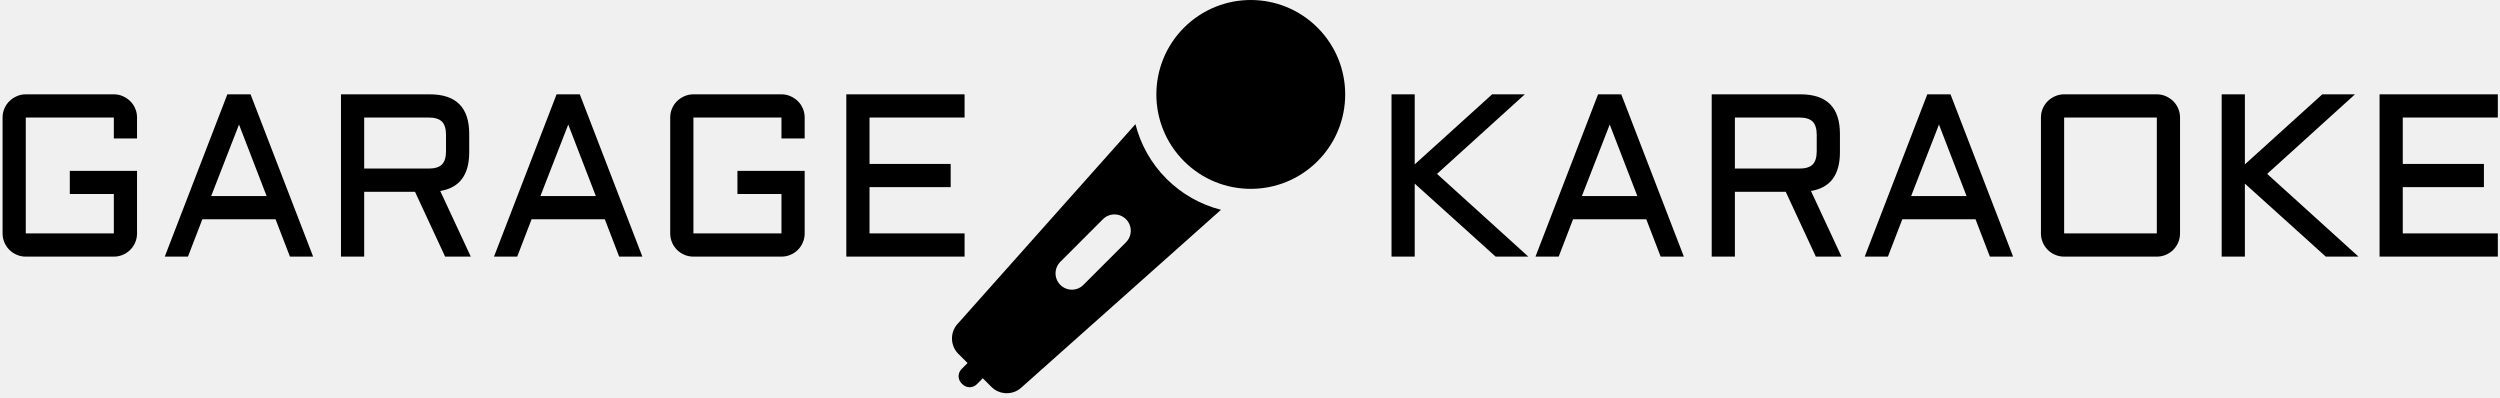
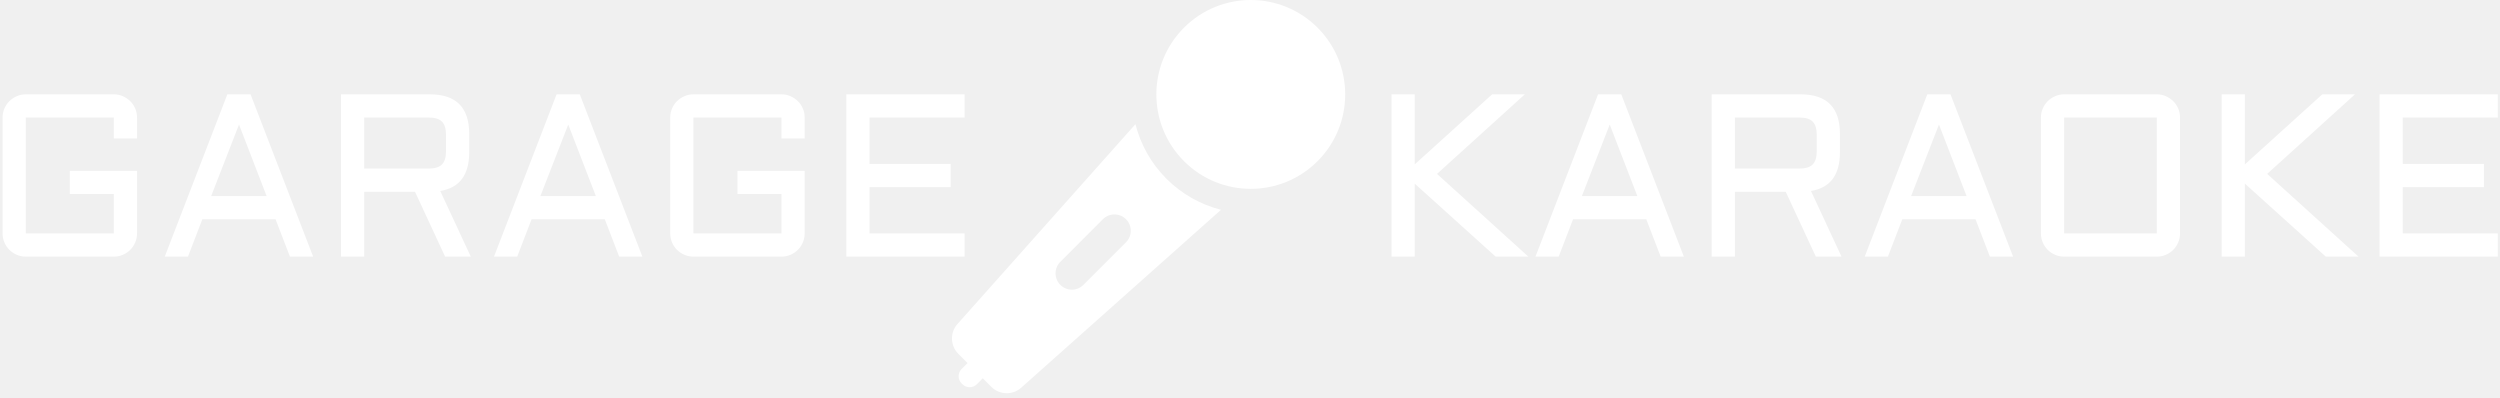
<svg xmlns="http://www.w3.org/2000/svg" width="302px" height="48px" viewBox="0 0 302 48" version="1.1">
  <g id="Page-1" stroke="none" stroke-width="1" fill="none" fill-rule="evenodd">
-     <g id="logo" fill="#000000">
+     <g id="logo" fill="#FFFFFF">
      <path d="M0.312,14.197 C0.312,13.814 0.384,13.452 0.53,13.11 C0.676,12.769 0.877,12.472 1.132,12.222 C1.387,11.971 1.686,11.771 2.027,11.62 C2.369,11.47 2.731,11.395 3.114,11.395 L13.751,11.395 C14.134,11.395 14.496,11.47 14.838,11.62 C15.18,11.771 15.478,11.971 15.733,12.222 C15.989,12.472 16.189,12.769 16.335,13.11 C16.481,13.452 16.554,13.814 16.554,14.197 L16.554,16.727 L13.751,16.727 L13.751,14.197 L3.114,14.197 L3.114,28.197 L13.751,28.197 L13.751,23.439 L8.433,23.439 L8.433,20.637 L16.554,20.637 L16.554,28.197 C16.554,28.58 16.481,28.942 16.335,29.284 C16.189,29.626 15.989,29.924 15.733,30.18 C15.478,30.435 15.18,30.635 14.838,30.781 C14.496,30.927 14.134,31 13.751,31 L3.114,31 C2.731,31 2.369,30.927 2.027,30.781 C1.686,30.635 1.387,30.435 1.132,30.18 C0.877,29.924 0.676,29.626 0.53,29.284 C0.384,28.942 0.312,28.58 0.312,28.197 L0.312,14.197 Z M30.267,11.395 L37.827,31 L35.024,31 L33.288,26.488 L24.442,26.488 L22.706,31 L19.903,31 L27.464,11.395 L30.267,11.395 Z M25.509,23.686 L32.208,23.686 L28.872,15.045 L25.509,23.686 Z M56.681,18.395 C56.681,21.129 55.514,22.687 53.181,23.07 L56.872,31 L53.769,31 L50.132,23.166 L43.993,23.166 L43.993,31 L41.19,31 L41.19,11.395 L51.923,11.395 C55.095,11.395 56.681,12.985 56.681,16.166 L56.681,18.395 Z M43.993,20.363 L51.772,20.363 C52.52,20.363 53.058,20.199 53.386,19.871 C53.714,19.543 53.878,19.005 53.878,18.258 L53.878,16.303 C53.878,15.555 53.714,15.018 53.386,14.689 C53.058,14.361 52.52,14.197 51.772,14.197 L43.993,14.197 L43.993,20.363 Z M70.038,11.395 L77.599,31 L74.796,31 L73.06,26.488 L64.214,26.488 L62.478,31 L59.675,31 L67.235,11.395 L70.038,11.395 Z M65.28,23.686 L71.979,23.686 L68.644,15.045 L65.28,23.686 Z M80.962,14.197 C80.962,13.814 81.035,13.452 81.181,13.11 C81.326,12.769 81.527,12.472 81.782,12.222 C82.037,11.971 82.336,11.771 82.678,11.62 C83.02,11.47 83.382,11.395 83.765,11.395 L94.401,11.395 C94.784,11.395 95.146,11.47 95.488,11.62 C95.83,11.771 96.129,11.971 96.384,12.222 C96.639,12.472 96.84,12.769 96.985,13.11 C97.131,13.452 97.204,13.814 97.204,14.197 L97.204,16.727 L94.401,16.727 L94.401,14.197 L83.765,14.197 L83.765,28.197 L94.401,28.197 L94.401,23.439 L89.083,23.439 L89.083,20.637 L97.204,20.637 L97.204,28.197 C97.204,28.58 97.131,28.942 96.985,29.284 C96.84,29.626 96.639,29.924 96.384,30.18 C96.129,30.435 95.83,30.635 95.488,30.781 C95.146,30.927 94.784,31 94.401,31 L83.765,31 C83.382,31 83.02,30.927 82.678,30.781 C82.336,30.635 82.037,30.435 81.782,30.18 C81.527,29.924 81.326,29.626 81.181,29.284 C81.035,28.942 80.962,28.58 80.962,28.197 L80.962,14.197 Z M102.235,11.395 L116.522,11.395 L116.522,14.197 L105.038,14.197 L105.038,19.803 L114.841,19.803 L114.841,22.605 L105.038,22.605 L105.038,28.197 L116.522,28.197 L116.522,31 L102.235,31 L102.235,11.395 Z" id="GARAGE" />
      <g id="karaoke-microphone-icon" transform="translate(115, 0)">
        <path d="M44.159,3.341 C41.932,1.115 39.013,0 36.093,0 C33.174,0 30.255,1.114 28.029,3.341 C23.575,7.795 23.575,15.018 28.029,19.472 C30.256,21.699 33.175,22.813 36.093,22.813 C39.011,22.813 41.932,21.699 44.159,19.472 C48.613,15.019 48.613,7.796 44.159,3.341 Z" id="Path" />
        <path d="M22.161,14.999 L0.646,39.161 C-0.254,40.172 -0.208,41.765 0.749,42.723 L1.881,43.856 L1.158,44.58 C0.681,45.057 0.681,45.836 1.158,46.311 L1.266,46.419 C1.743,46.897 2.522,46.897 2.999,46.419 L3.722,45.695 L4.777,46.75 C5.734,47.707 7.329,47.753 8.34,46.854 L32.495,25.345 C30.026,24.712 27.756,23.443 25.906,21.593 C24.019,19.706 22.779,17.416 22.161,14.999 Z M21.02,29.268 L15.875,34.414 C15.105,35.185 13.857,35.185 13.088,34.414 C12.319,33.643 12.318,32.394 13.088,31.627 L18.233,26.481 C19.003,25.71 20.251,25.71 21.02,26.481 C21.789,27.251 21.79,28.499 21.02,29.268 Z" id="Shape" fill-rule="nonzero" />
      </g>
      <path d="M170.898,11.395 L170.898,19.857 L180.25,11.395 L184.201,11.395 L173.592,21.006 L184.625,31 L180.674,31 L170.898,22.182 L170.898,31 L168.096,31 L168.096,11.395 L170.898,11.395 Z M195.85,11.395 L203.41,31 L200.607,31 L198.871,26.488 L190.025,26.488 L188.289,31 L185.486,31 L193.047,11.395 L195.85,11.395 Z M191.092,23.686 L197.791,23.686 L194.455,15.045 L191.092,23.686 Z M222.264,18.395 C222.264,21.129 221.097,22.687 218.764,23.07 L222.455,31 L219.352,31 L215.715,23.166 L209.576,23.166 L209.576,31 L206.773,31 L206.773,11.395 L217.506,11.395 C220.678,11.395 222.264,12.985 222.264,16.166 L222.264,18.395 Z M209.576,20.363 L217.355,20.363 C218.103,20.363 218.641,20.199 218.969,19.871 C219.297,19.543 219.461,19.005 219.461,18.258 L219.461,16.303 C219.461,15.555 219.297,15.018 218.969,14.689 C218.641,14.361 218.103,14.197 217.355,14.197 L209.576,14.197 L209.576,20.363 Z M235.621,11.395 L243.182,31 L240.379,31 L238.643,26.488 L229.797,26.488 L228.061,31 L225.258,31 L232.818,11.395 L235.621,11.395 Z M230.863,23.686 L237.562,23.686 L234.227,15.045 L230.863,23.686 Z M263.348,28.197 C263.348,28.58 263.275,28.942 263.129,29.284 C262.983,29.626 262.783,29.924 262.527,30.18 C262.272,30.435 261.974,30.635 261.632,30.781 C261.29,30.927 260.928,31 260.545,31 L249.348,31 C248.965,31 248.603,30.927 248.261,30.781 C247.919,30.635 247.62,30.435 247.365,30.18 C247.11,29.924 246.91,29.626 246.764,29.284 C246.618,28.942 246.545,28.58 246.545,28.197 L246.545,14.197 C246.545,13.814 246.618,13.452 246.764,13.11 C246.91,12.769 247.11,12.472 247.365,12.222 C247.62,11.971 247.919,11.771 248.261,11.62 C248.603,11.47 248.965,11.395 249.348,11.395 L260.545,11.395 C260.928,11.395 261.29,11.47 261.632,11.62 C261.974,11.771 262.272,11.971 262.527,12.222 C262.783,12.472 262.983,12.769 263.129,13.11 C263.275,13.452 263.348,13.814 263.348,14.197 L263.348,28.197 Z M249.348,14.197 L249.348,28.197 L260.545,28.197 L260.545,14.197 L249.348,14.197 Z M271.182,11.395 L271.182,19.857 L280.533,11.395 L284.484,11.395 L273.875,21.006 L284.908,31 L280.957,31 L271.182,22.182 L271.182,31 L268.379,31 L268.379,11.395 L271.182,11.395 Z M287.451,11.395 L301.738,11.395 L301.738,14.197 L290.254,14.197 L290.254,19.803 L300.057,19.803 L300.057,22.605 L290.254,22.605 L290.254,28.197 L301.738,28.197 L301.738,31 L287.451,31 L287.451,11.395 Z" id="KARAOKE" />
    </g>
  </g>
</svg>
